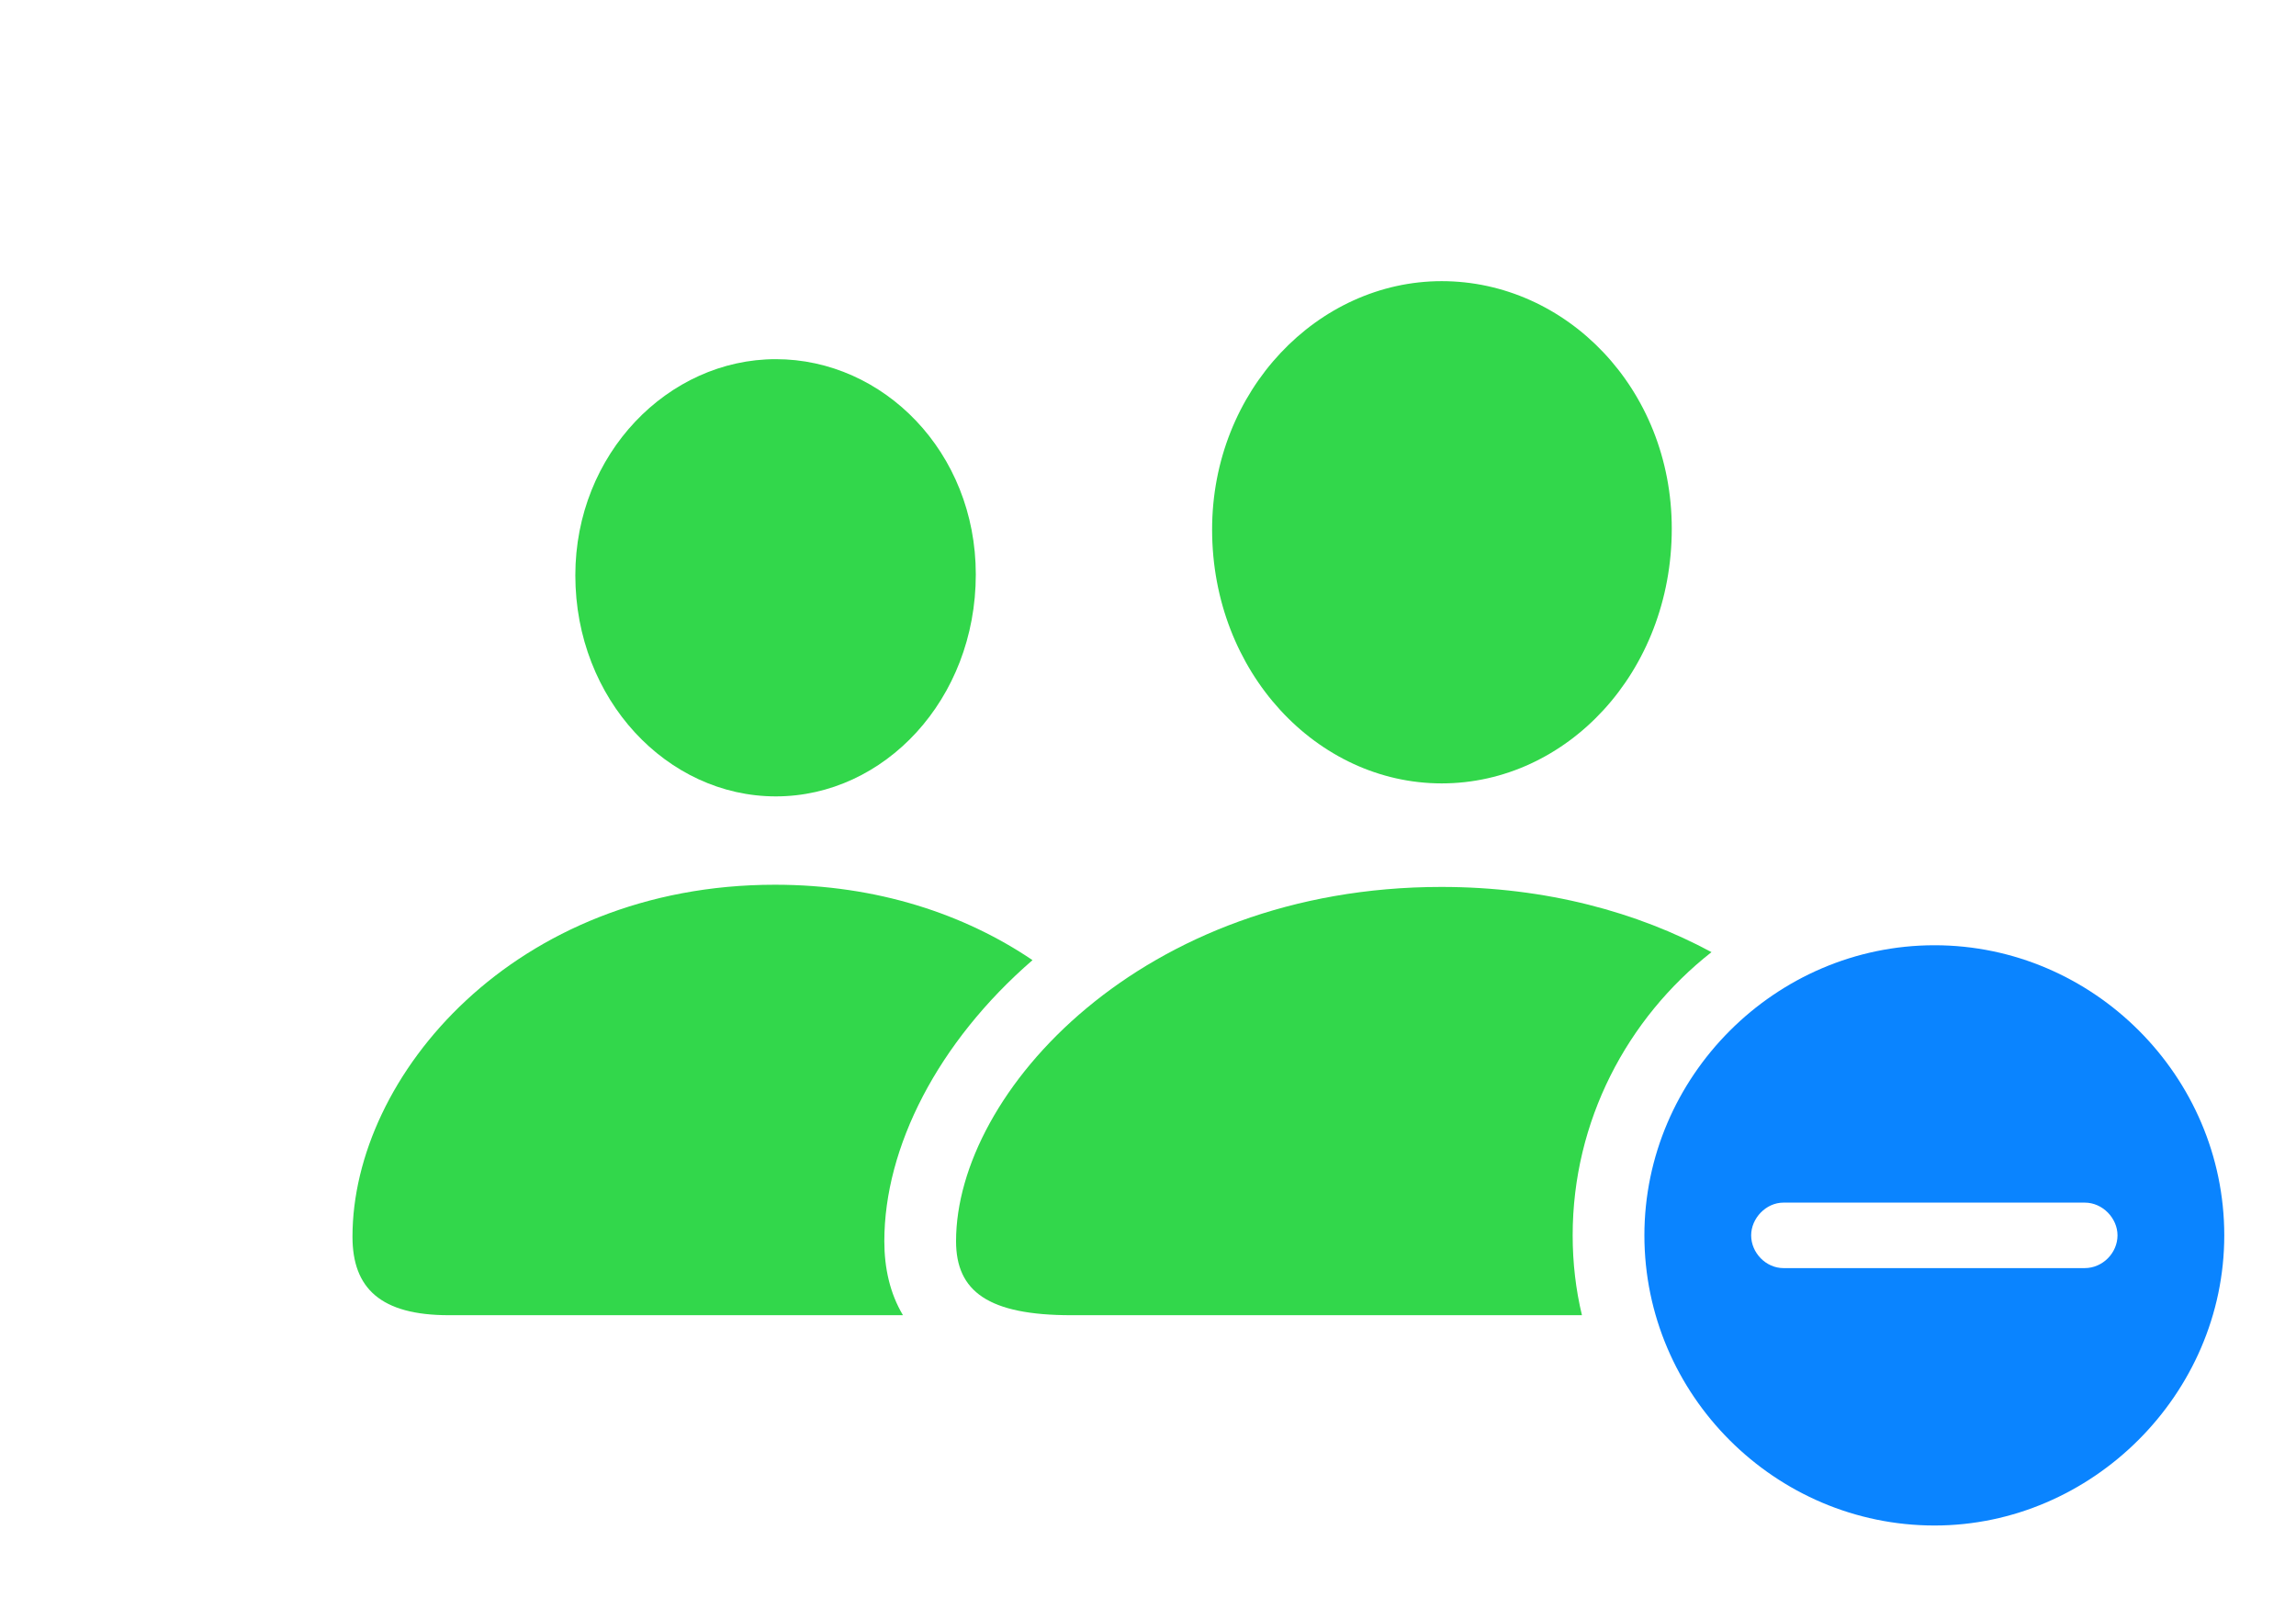
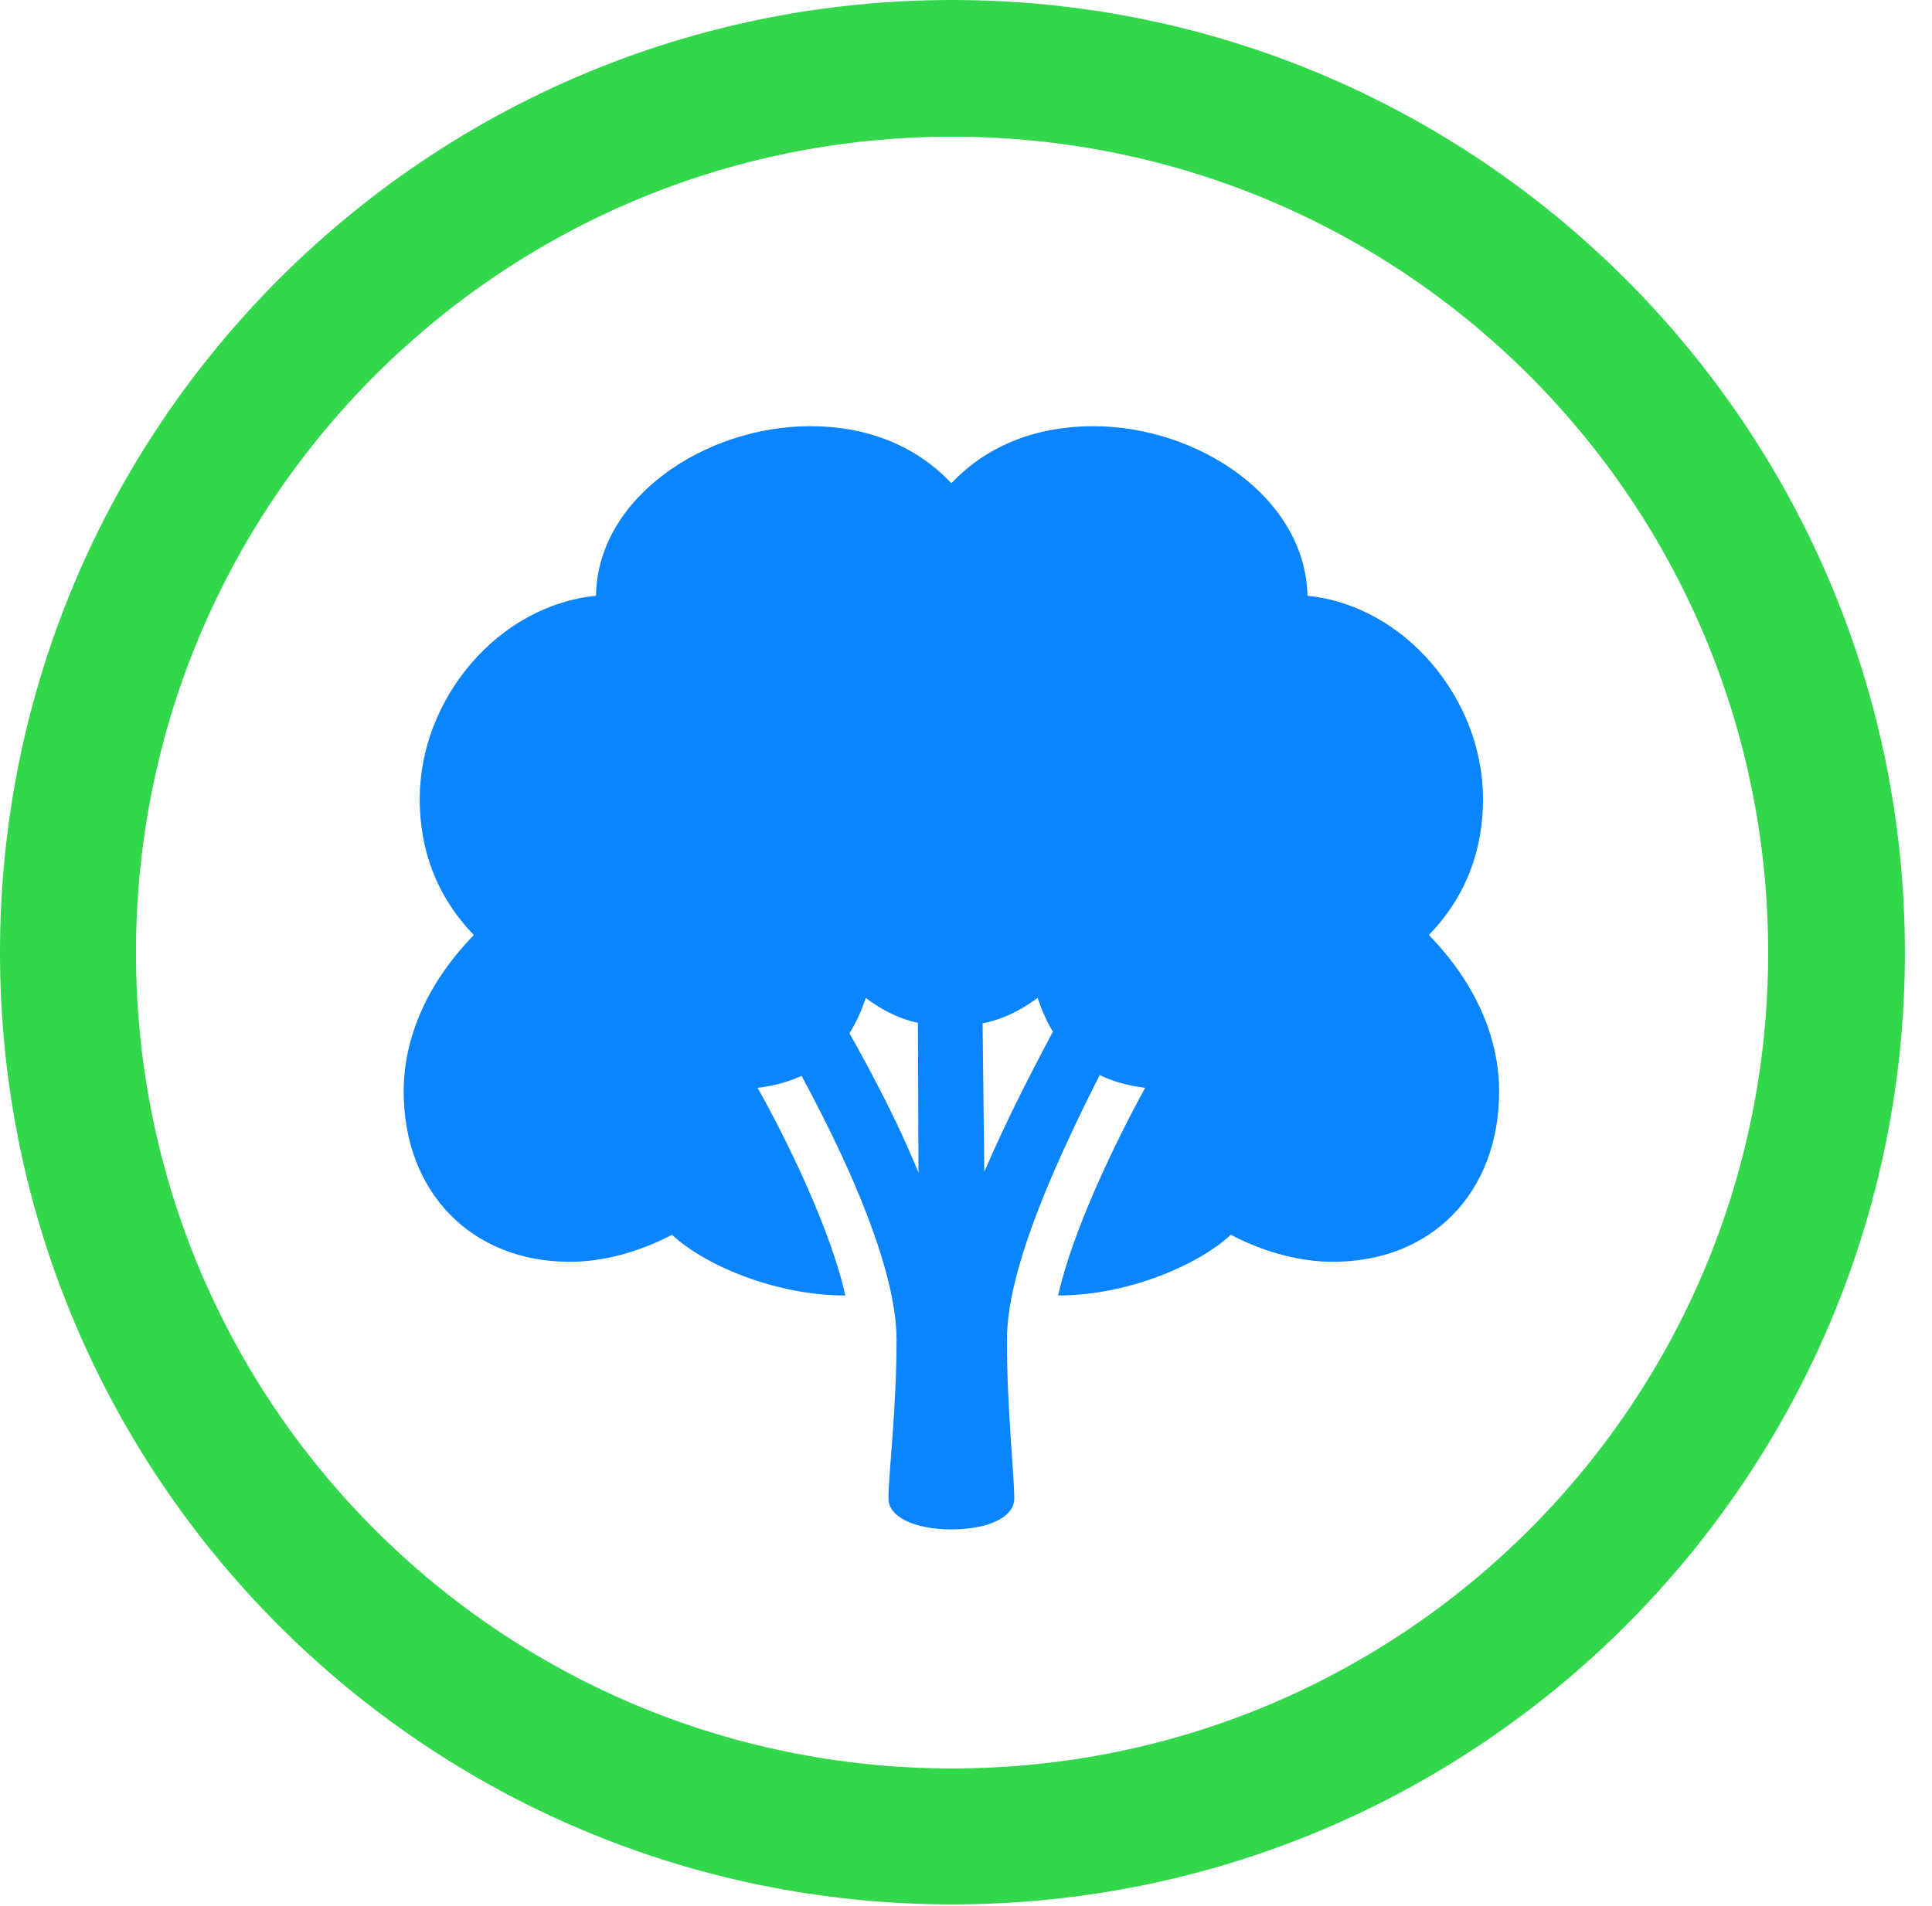
- <svg xmlns="http://www.w3.org/2000/svg" version="1.1" viewBox="0 0 50 34.775">
+ <svg xmlns="http://www.w3.org/2000/svg" version="1.1" viewBox="0 0 25.801 25.459">
  <g>
-     <rect height="34.775" opacity="0" width="50" x="0" y="0" />
-     <path d="M22.485 20.91C20.419 22.7 19.258 24.987 19.258 27.031C19.258 27.618 19.381 28.17 19.664 28.643L9.775 28.643C8.291 28.643 7.676 28.057 7.676 26.934C7.676 23.428 11.211 19.268 16.875 19.268C19.106 19.268 21.007 19.911 22.485 20.91ZM21.25 12.51C21.25 15.234 19.258 17.344 16.895 17.344C14.531 17.344 12.529 15.234 12.529 12.529C12.529 9.883 14.551 7.822 16.895 7.822C19.238 7.822 21.25 9.844 21.25 12.51Z" fill="#32d74b" />
-     <path d="M37.271 20.736C35.434 22.178 34.248 24.414 34.248 26.904C34.248 27.502 34.316 28.085 34.45 28.643L23.33 28.643C21.523 28.643 20.82 28.125 20.82 27.031C20.82 23.789 24.873 19.316 31.387 19.316C33.678 19.316 35.666 19.87 37.271 20.736ZM36.406 11.514C36.406 14.639 34.121 17.061 31.396 17.061C28.682 17.061 26.396 14.639 26.396 11.533C26.396 8.496 28.701 6.123 31.396 6.123C34.102 6.123 36.406 8.457 36.406 11.514Z" fill="#32d74b" />
-     <path d="M48.438 26.904C48.438 30.361 45.557 33.223 42.129 33.223C38.662 33.223 35.81 30.381 35.81 26.904C35.81 23.447 38.662 20.586 42.129 20.586C45.586 20.586 48.438 23.438 48.438 26.904ZM38.838 26.191C38.457 26.191 38.135 26.533 38.135 26.904C38.135 27.285 38.457 27.617 38.838 27.617L45.4 27.617C45.791 27.617 46.113 27.285 46.113 26.904C46.113 26.533 45.791 26.191 45.4 26.191Z" fill="#0a84ff" />
+     <rect height="25.459" opacity="0" width="25.801" x="0" y="0" />
+     <path d="M12.715 25.439C19.736 25.439 25.439 19.746 25.439 12.725C25.439 5.703 19.736 0 12.715 0C5.693 0 0 5.703 0 12.725C0 19.746 5.693 25.439 12.715 25.439ZM12.715 23.623C6.689 23.623 1.816 18.75 1.816 12.725C1.816 6.699 6.689 1.826 12.715 1.826C18.74 1.826 23.613 6.699 23.613 12.725C23.613 18.75 18.74 23.623 12.715 23.623Z" fill="#32d74b" />
+     <path d="M5.391 14.58C5.391 15.928 6.299 16.855 7.607 16.855C8.018 16.855 8.486 16.748 8.975 16.494C9.375 16.875 10.322 17.305 11.289 17.305C11.094 16.426 10.508 15.225 10.117 14.531C10.928 14.434 11.348 13.975 11.562 13.33C11.885 13.574 12.227 13.711 12.705 13.711C13.184 13.711 13.525 13.574 13.857 13.33C14.072 13.975 14.482 14.434 15.293 14.531C14.912 15.225 14.326 16.426 14.131 17.305C15.088 17.305 16.035 16.875 16.436 16.494C16.924 16.748 17.393 16.855 17.803 16.855C19.121 16.855 20.02 15.928 20.02 14.58C20.02 13.887 19.727 13.154 19.082 12.49C19.59 11.963 19.805 11.338 19.805 10.674C19.805 9.326 18.75 8.086 17.461 7.959C17.432 6.641 15.996 5.693 14.6 5.693C13.877 5.693 13.203 5.928 12.705 6.455C12.207 5.928 11.543 5.693 10.82 5.693C9.424 5.693 7.979 6.641 7.959 7.959C6.66 8.086 5.605 9.326 5.605 10.674C5.605 11.338 5.82 11.963 6.328 12.49C5.684 13.154 5.391 13.887 5.391 14.58ZM12.705 20.43C13.203 20.43 13.545 20.264 13.545 20.02C13.545 19.688 13.447 18.828 13.447 17.9C13.447 16.826 14.268 15.127 15.146 13.477L14.463 13.037C13.779 14.287 13.438 14.971 13.145 15.654L13.115 13.057L12.256 13.018L12.266 15.664C11.982 14.971 11.611 14.248 10.986 13.174L10.43 13.877C11.143 15.127 11.973 16.826 11.973 17.9C11.973 18.828 11.865 19.688 11.865 20.02C11.865 20.264 12.217 20.43 12.705 20.43Z" fill="#0a84ff" />
  </g>
</svg>
